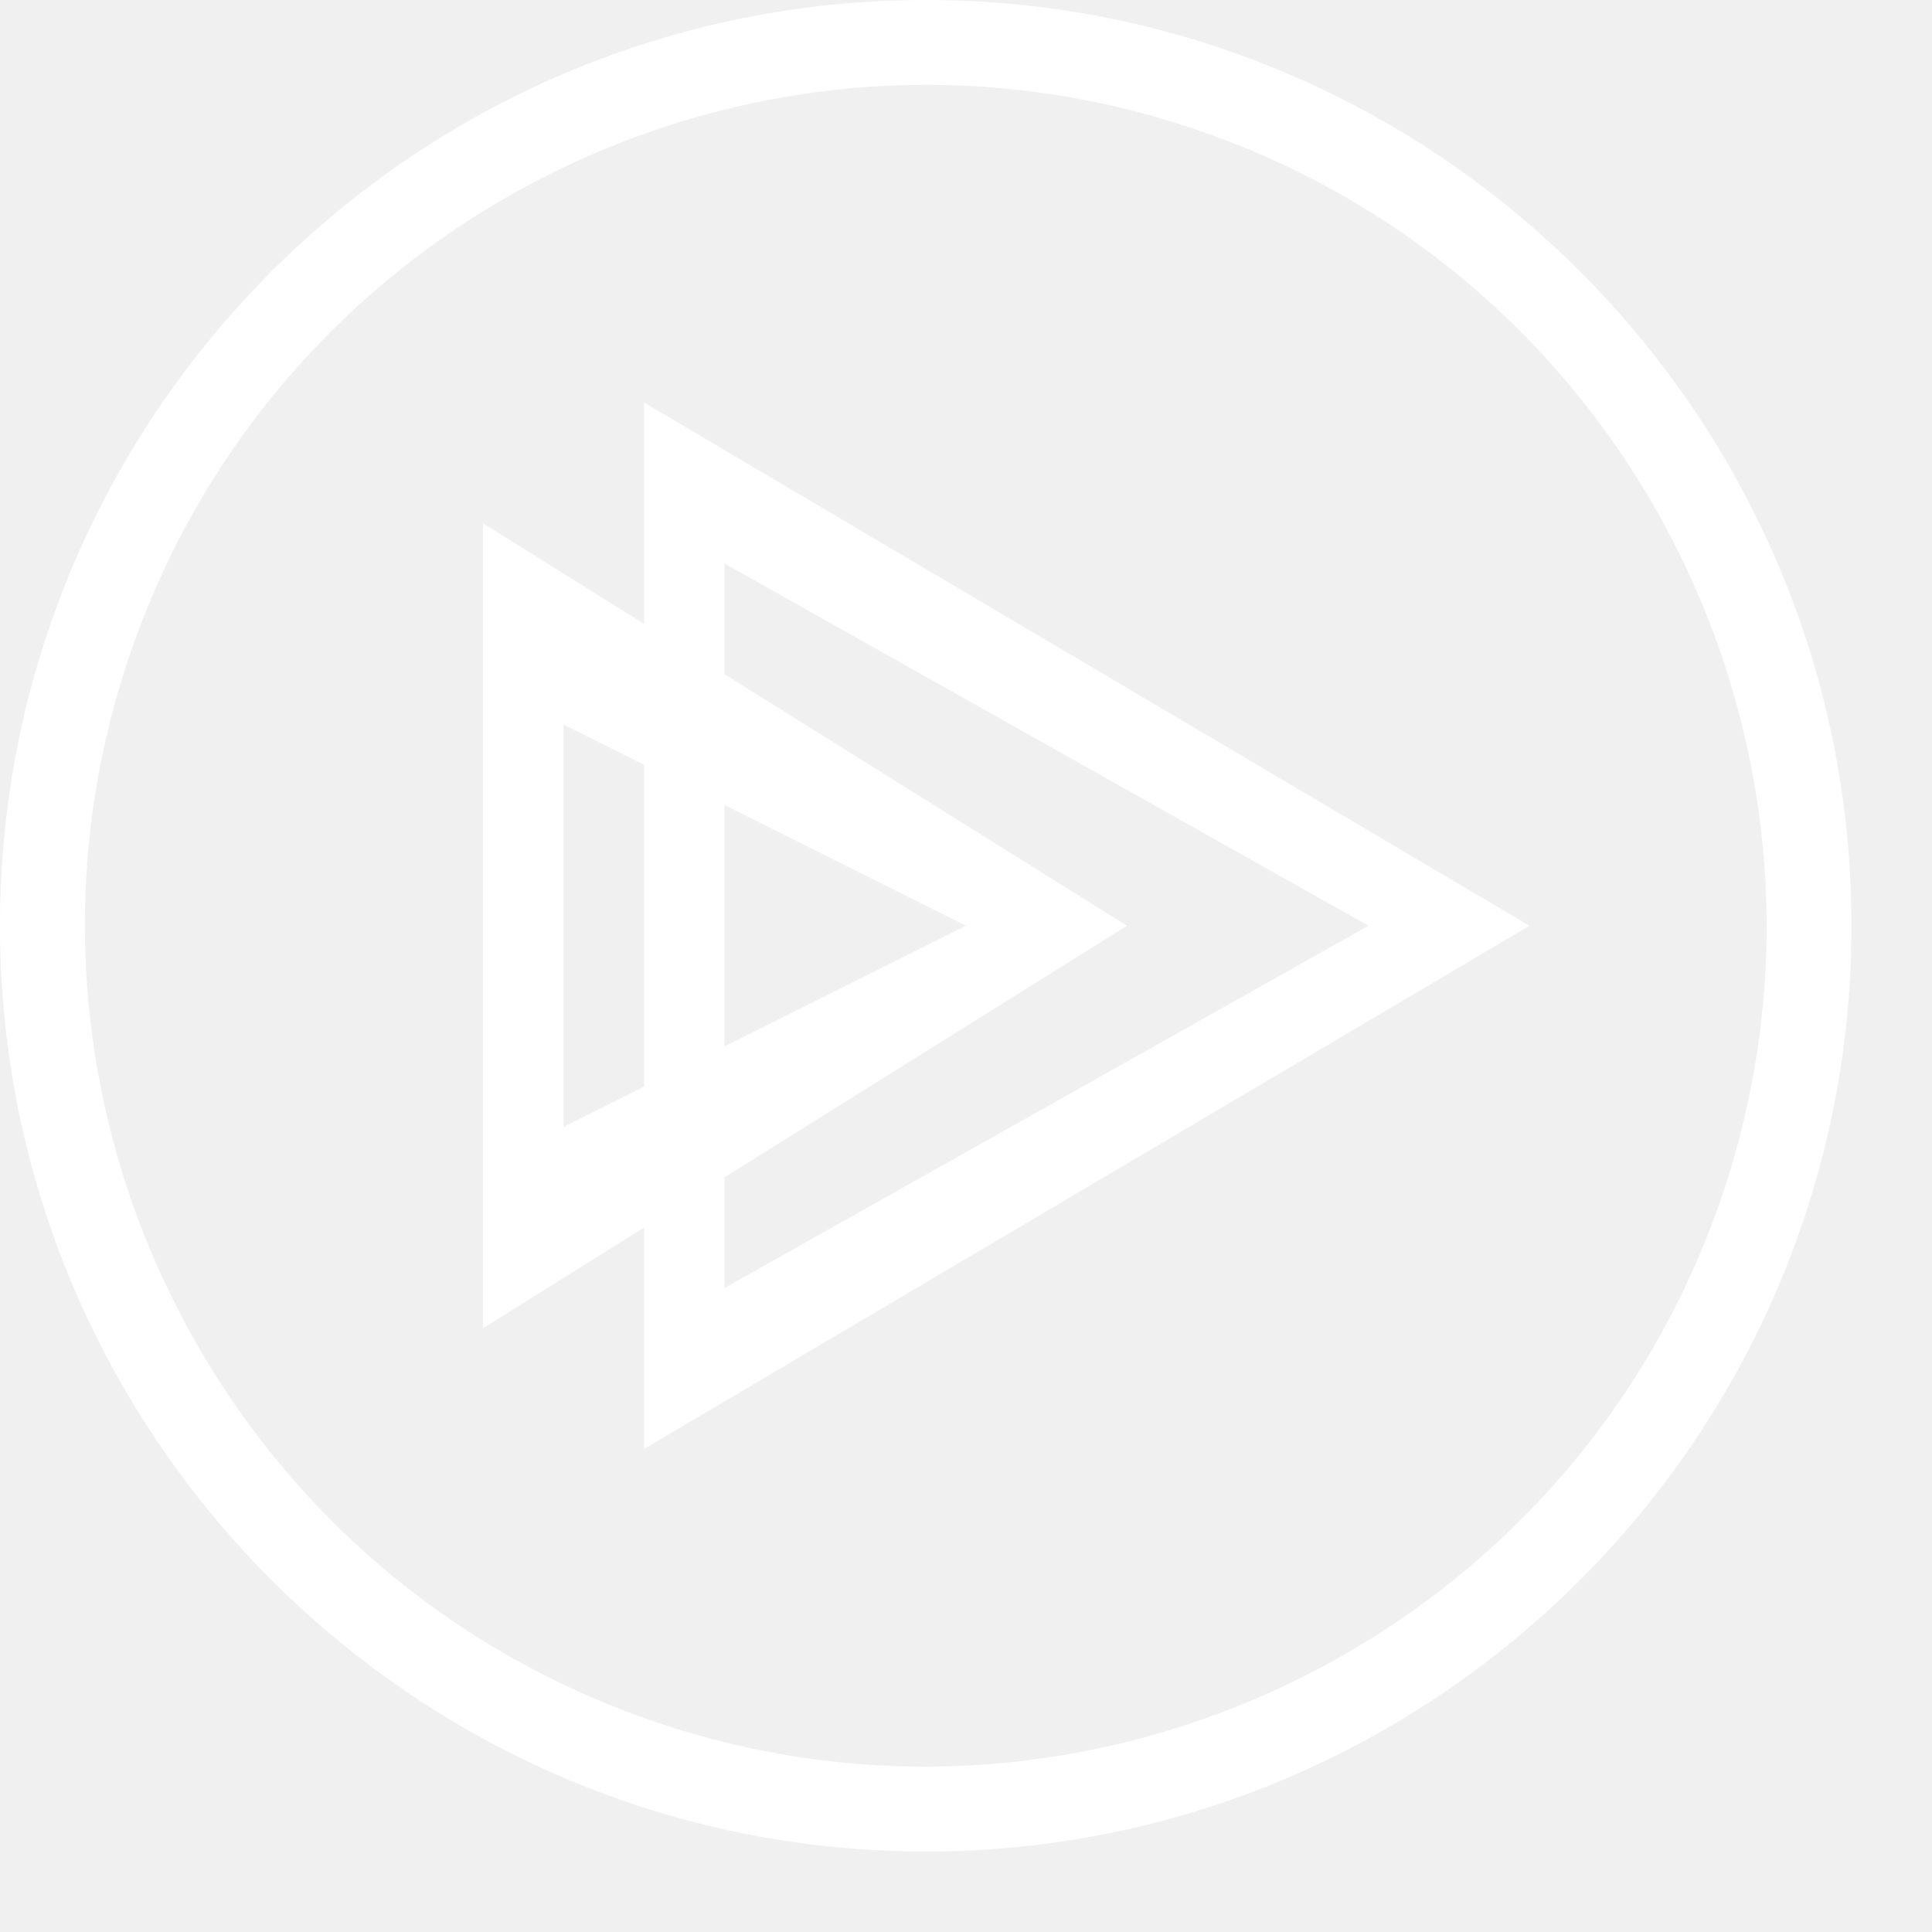
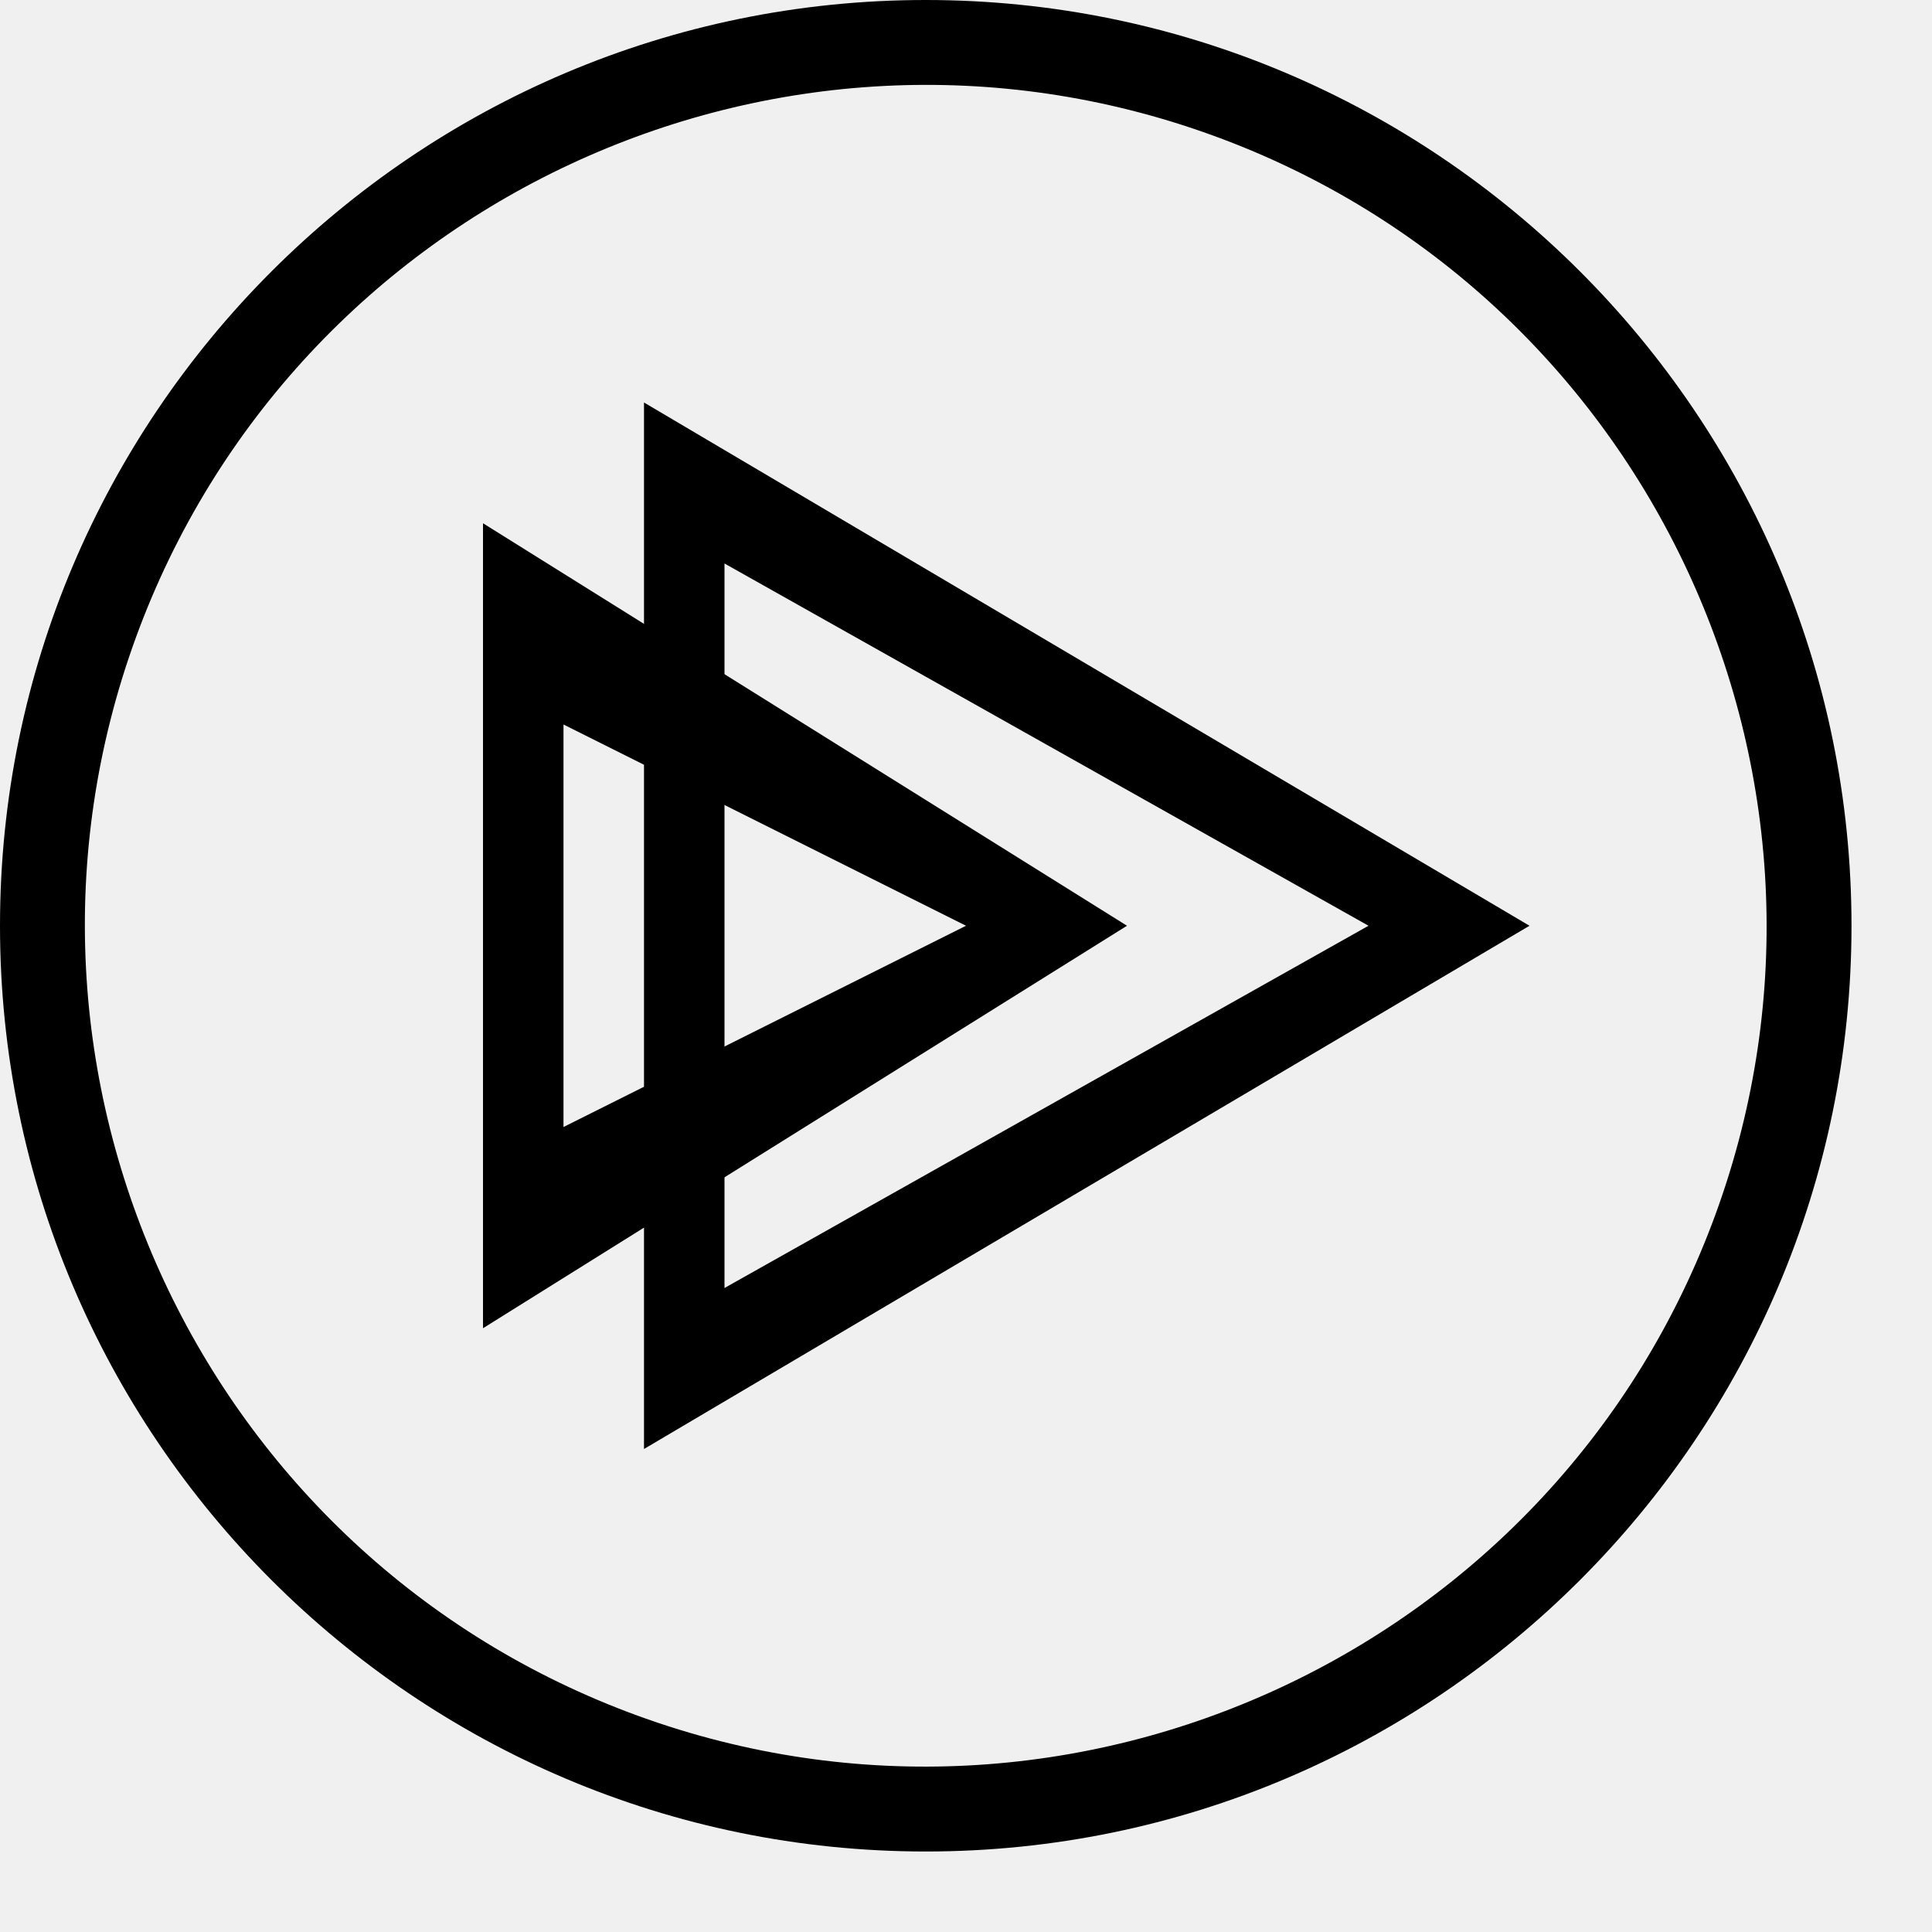
- <svg xmlns="http://www.w3.org/2000/svg" width="24px" height="24px" viewBox="0 0 24 24" version="1.1">
-   <defs />
-   <g id="Page-1" stroke="none" stroke-width="1" fill="none" fill-rule="evenodd">
-     <g id="logo.icon" fill="#FFFFFF">
-       <path d="M15.072,1.685 C9.66,-0.285 3.655,2.516 1.685,7.928 C-0.285,13.34 2.515,19.345 7.927,21.315 C13.339,23.285 19.345,20.484 21.315,15.073 C23.285,9.661 20.484,3.655 15.072,1.685 M11.5,23 C5.159,23 0,17.841 0,11.5 C0,5.159 5.159,-0 11.5,-0 C17.841,-0 23,5.159 23,11.5 C23,17.841 17.841,23 11.5,23" id="Fill-1" />
-       <path d="M8,5 L8,18 L19,11.5 L8,5 Z M9,7 L17,11.5 L9,16 L9,7 Z" id="Fill-4" />
-       <path d="M6,6.5 L6,16.5 L14,11.5 L6,6.5 Z M7,9 L12,11.5 L7,14 L7,9 Z" id="Fill-6" />
-     </g>
+ <svg xmlns="http://www.w3.org/2000/svg" viewBox="0 0 24 24" version="1.1">
+   <g class="ps-icon__fg--fill">
+     <path d="M15.072,1.685 C9.66,-0.285 3.655,2.516 1.685,7.928 C-0.285,13.34 2.515,19.345 7.927,21.315 C13.339,23.285 19.345,20.484 21.315,15.073 C23.285,9.661 20.484,3.655 15.072,1.685 M11.5,23 C5.159,23 0,17.841 0,11.5 C0,5.159 5.159,-0 11.5,-0 C17.841,-0 23,5.159 23,11.5 C23,17.841 17.841,23 11.5,23" />
+     <path d="M8,5 L8,18 L19,11.5 L8,5 Z M9,7 L17,11.5 L9,16 L9,7 Z" />
+     <path d="M6,6.5 L6,16.5 L14,11.5 L6,6.5 Z M7,9 L12,11.5 L7,14 L7,9 Z" />
  </g>
</svg>
